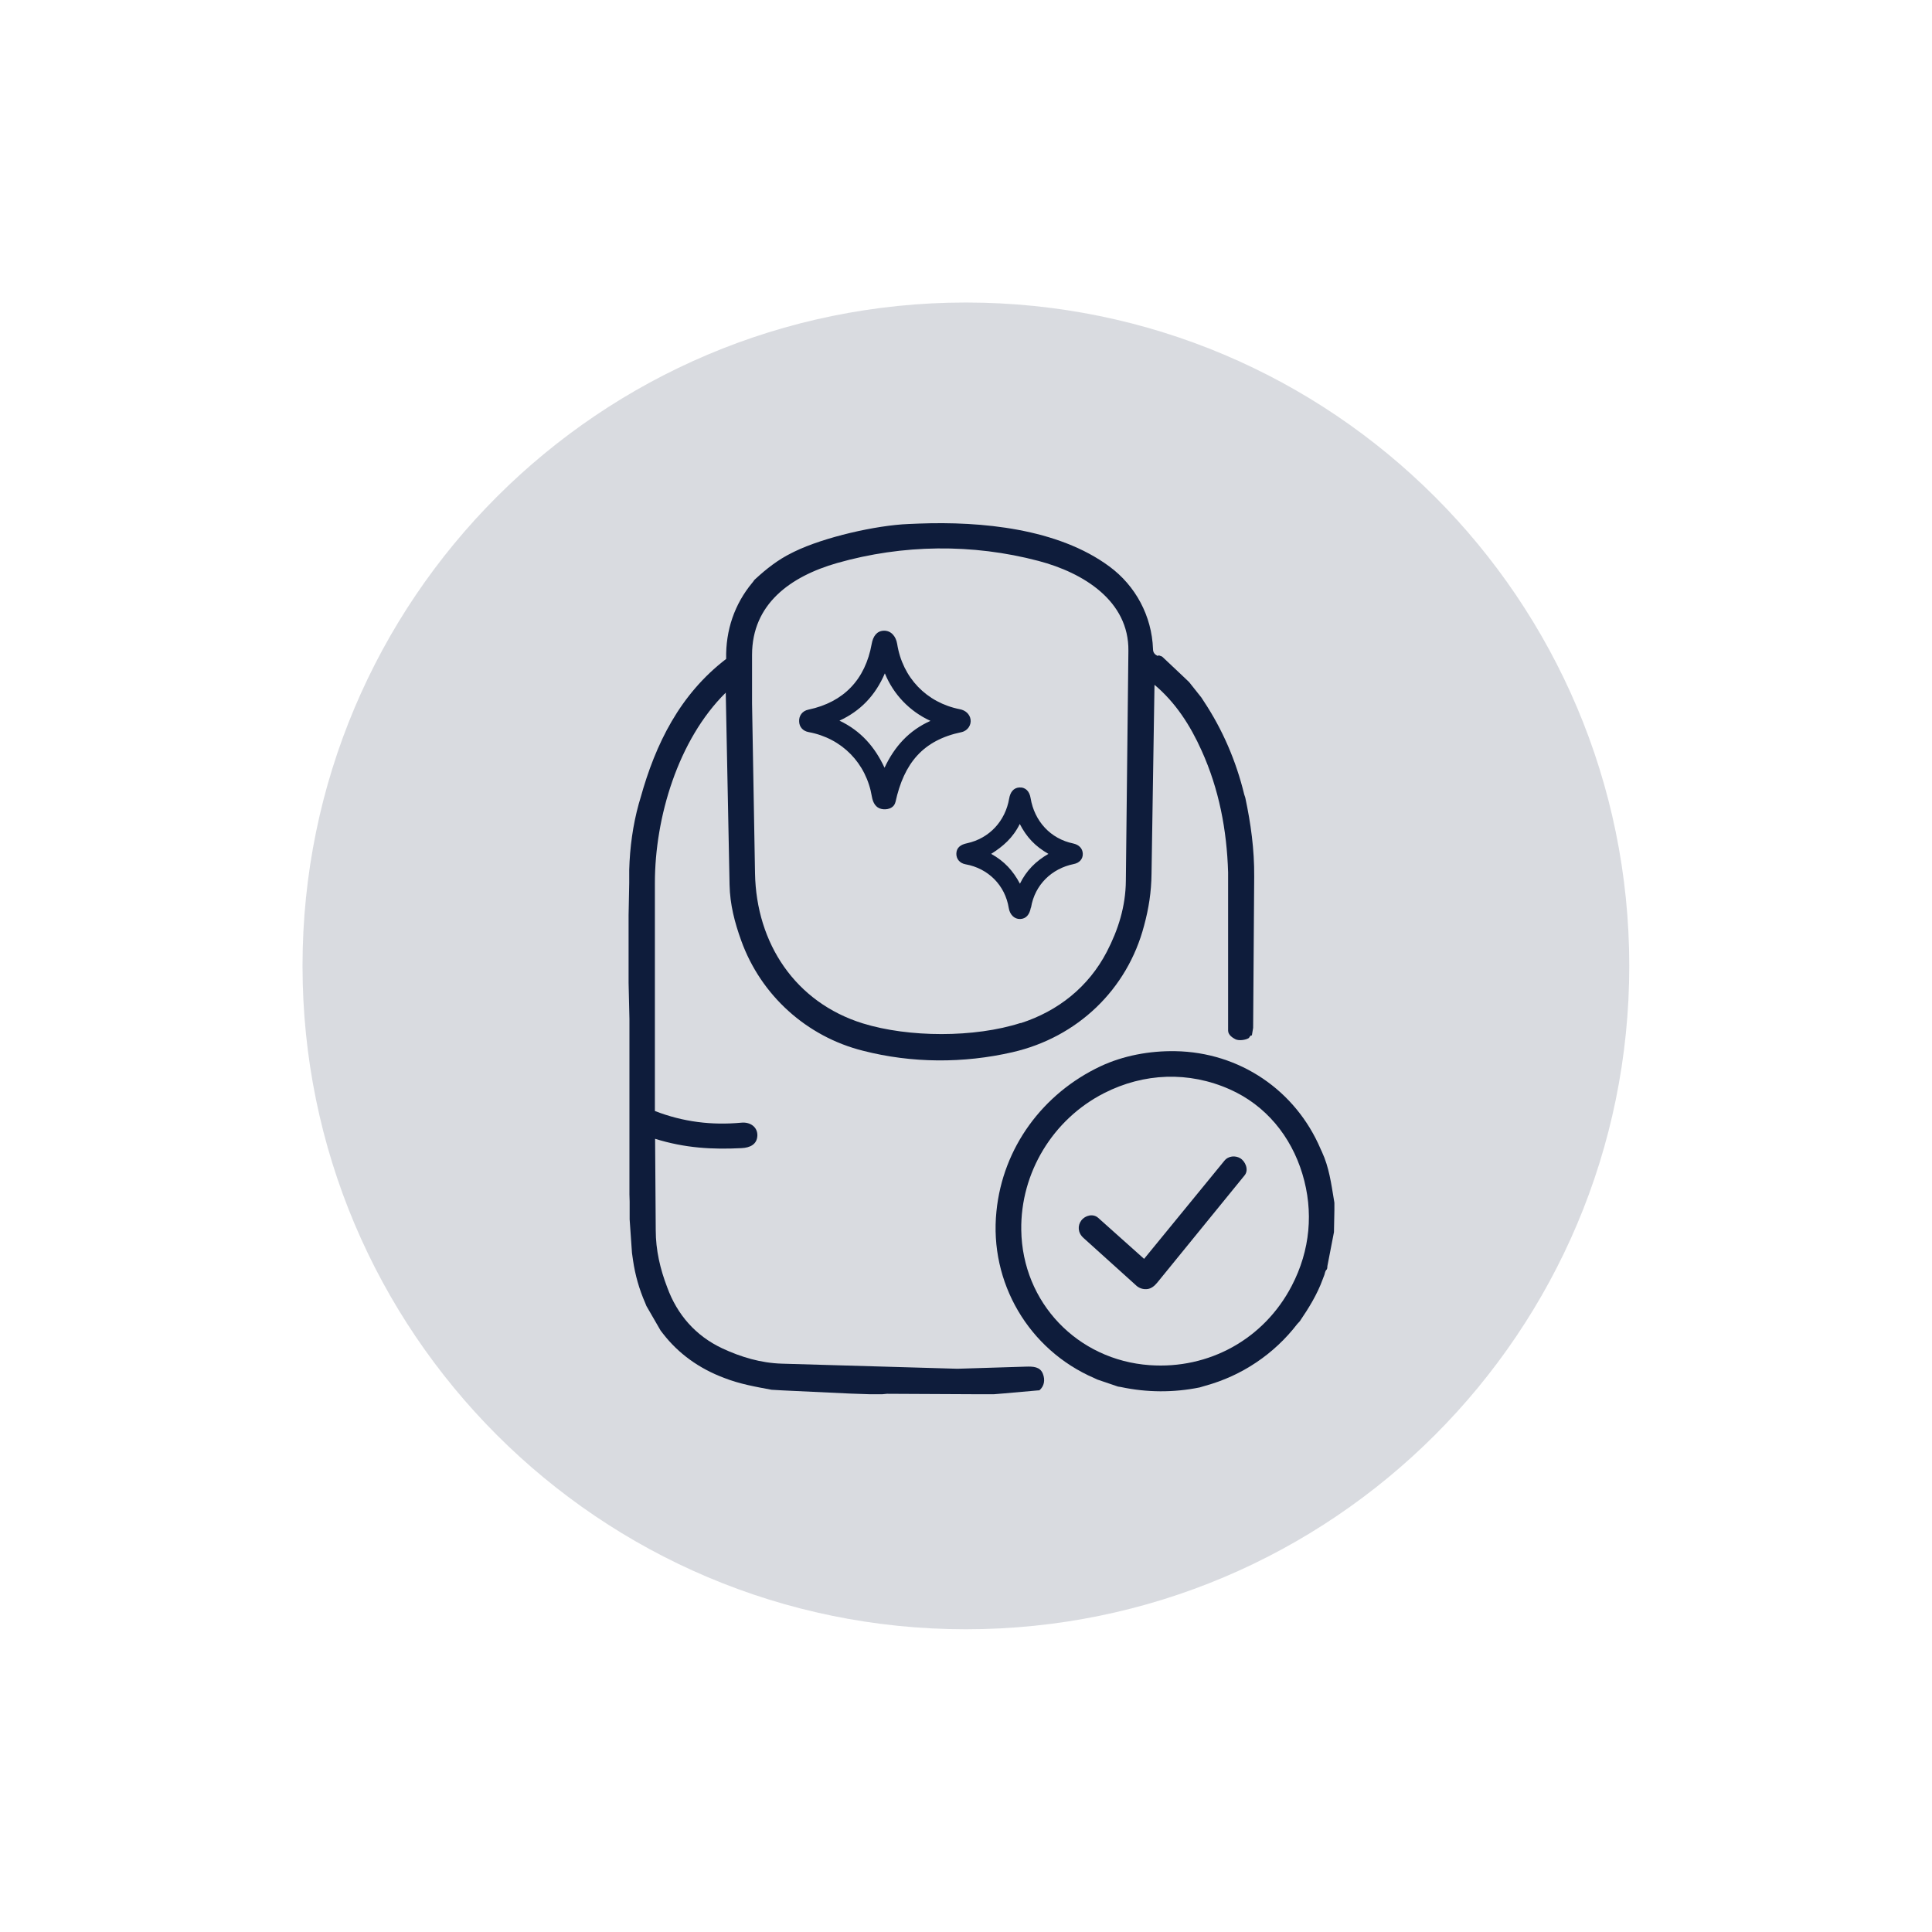
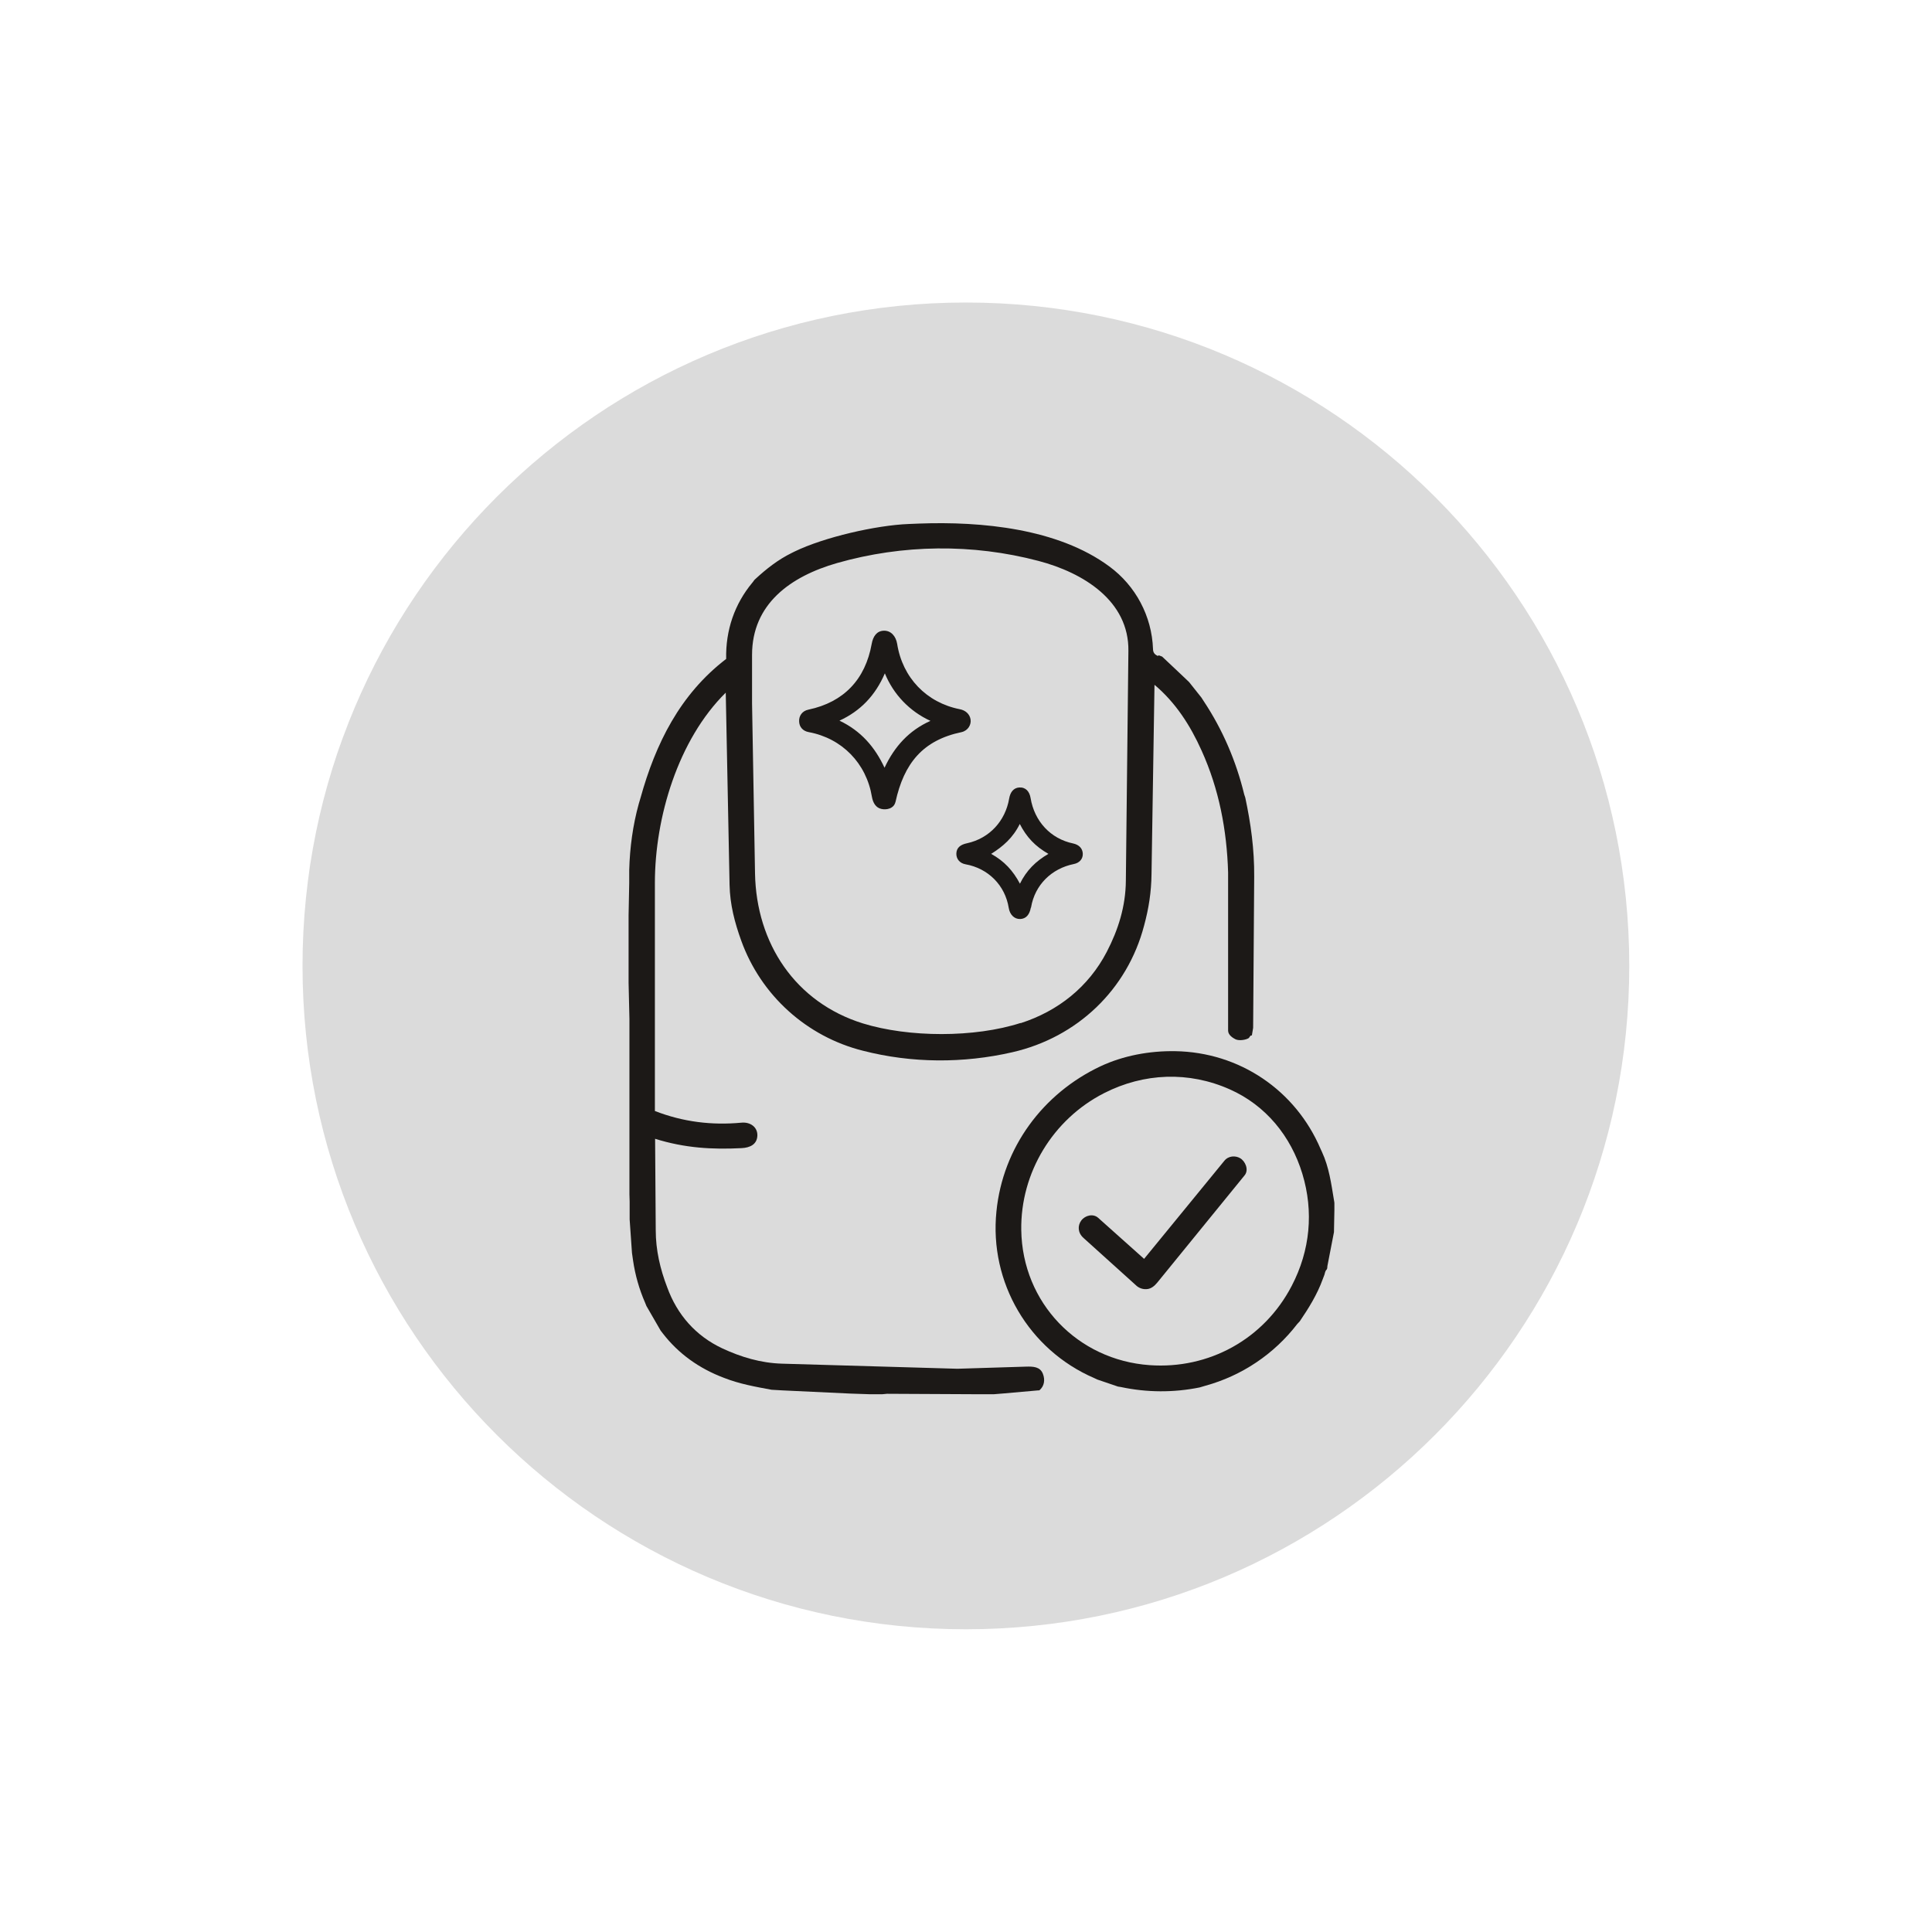
<svg xmlns="http://www.w3.org/2000/svg" id="UsxFhTbQ__Camada_2" data-name="Camada 2" viewBox="0 0 91.07 91.07">
  <defs>
-     <style>.UsxFhTbQ__cls-2{fill:#0e1c3b}</style>
+     <style>.UsxFhTbQ__cls-2{fill:#1c1917}</style>
  </defs>
  <g id="UsxFhTbQ__Camada_1-2" data-name="Camada 1">
    <path d="M0 0h91.07v91.07H0z" style="fill:none" />
-     <circle cx="45.53" cy="45.53" r="31.27" style="fill:#0e1c3b;opacity:.16" />
+     <circle cx="45.53" cy="45.53" r="31.27" style="fill:#1c1917;opacity:.16" />
    <path d="m54.62 30.89.16.06.87.82.4.38.58.73.11.17c.89 1.34 1.53 2.83 1.91 4.4l.05.15c.26 1.22.43 2.43.42 3.73l-.05 7.12-.06.36c-.09-.02-.11.11-.16.13-.13.08-.44.13-.61.05-.12-.06-.35-.2-.35-.41v-7.46c-.06-2-.43-3.93-1.25-5.74-.53-1.18-1.22-2.26-2.22-3.1l-.14 8.92c-.01.85-.13 1.62-.35 2.43-.79 3.02-3.15 5.27-6.21 5.97-2.31.53-4.74.52-7.04-.07a8.23 8.23 0 0 1-5.74-5.19c-.31-.86-.53-1.7-.55-2.63l-.18-9.06c-2.25 2.22-3.34 5.89-3.34 8.97v10.75c1.34.52 2.69.68 4.08.55.43-.04.77.22.75.62s-.34.56-.74.58c-1.38.07-2.67 0-4.08-.44l.03 4.31c0 .94.21 1.83.54 2.69.47 1.29 1.34 2.29 2.6 2.88.88.41 1.81.69 2.81.72l8.27.24 3.23-.1c.34-.01.67 0 .8.34.11.28.07.58-.17.78h-.06l-1.58.14-.49.04h-1.04l-4.01-.02-.21.02h-.63l-.89-.03-3.19-.15-.52-.03c-.75-.14-1.5-.27-2.24-.56-1.17-.44-2.15-1.14-2.89-2.1l-.1-.13-.67-1.16-.06-.15c-.28-.64-.47-1.31-.57-2l-.05-.35-.11-1.58v-.84l-.01-.34v-8.26l-.04-1.71v-3.19l.03-1.51V41c.03-1.05.17-2.1.45-3.11l.08-.27c.71-2.56 1.86-4.89 4.04-6.56-.03-1.36.4-2.59 1.23-3.59.05-.05.09-.14.15-.18.52-.48 1.07-.91 1.7-1.22l.14-.07c1.4-.68 3.85-1.24 5.38-1.3l.49-.02c2.94-.11 6.55.23 8.97 2.02a5.05 5.05 0 0 1 2.06 3.89c0 .18.09.27.23.33Zm-6.51 17.34c1.77-.57 3.2-1.71 4.06-3.36.54-1.04.89-2.14.9-3.35l.12-10.84c.03-2.35-2.11-3.68-4.24-4.24-3.11-.82-6.4-.78-9.49.1-2.2.63-4.01 1.93-4.01 4.33v2.29l.14 8.01c.06 3.3 1.9 6.08 5.08 7.07 2.17.67 5.27.68 7.44-.02Z" class="UsxFhTbQ__cls-2" />
    <path d="M42.21 37.8c-.07.32-.43.39-.67.33-.26-.06-.39-.29-.44-.57-.26-1.58-1.41-2.76-2.98-3.05-.28-.05-.44-.25-.45-.49-.02-.27.14-.51.44-.57 1.66-.35 2.68-1.42 2.98-3.1.06-.34.23-.61.57-.62s.57.26.63.62c.25 1.59 1.38 2.77 2.95 3.08.27.05.47.23.51.48s-.12.53-.42.6c-1.83.38-2.72 1.47-3.12 3.3Zm-.52-1.6c.47-1.01 1.16-1.77 2.17-2.22a4.2 4.2 0 0 1-2.15-2.24c-.45 1.05-1.16 1.78-2.14 2.23 1.01.48 1.67 1.24 2.13 2.23ZM48.59 42.79c-.06.32-.22.52-.5.53s-.49-.21-.54-.52c-.17-1.07-.97-1.87-2.04-2.06-.27-.05-.43-.25-.43-.49 0-.3.21-.44.5-.5 1.06-.23 1.81-1.05 1.99-2.11.05-.29.2-.5.47-.52.31-.02.49.19.54.5.18 1.09.94 1.92 2.01 2.14.27.06.44.23.45.48s-.16.44-.43.49c-1.03.21-1.83.97-2.01 2.05Zm-.52-1.12c.31-.64.76-1.08 1.35-1.42-.63-.36-1.03-.79-1.35-1.41-.32.65-.79 1.06-1.35 1.41.62.34 1.03.79 1.36 1.41ZM62.25 54.16l.06.13c.34.73.44 1.5.57 2.28 0 .04.02.07.02.15v.33l-.02 1.03-.31 1.6s0 .12-.03.16c-.08.07-.08.16-.11.25l-.08.21c-.26.72-.66 1.36-1.08 1.98l-.12.13a8.2 8.2 0 0 1-4.33 2.91l-.27.08a9.1 9.1 0 0 1-3.72-.02l-.13-.02-.97-.33-.15-.07a7.7 7.7 0 0 1-4.61-7.86c.3-3.01 2.19-5.56 4.91-6.84 1.07-.5 2.3-.73 3.52-.71 3.03.05 5.67 1.84 6.85 4.61m-1.36 6.45c.87-1.67 1.04-3.5.5-5.28s-1.73-3.23-3.42-3.98c-1.93-.86-4.05-.78-5.93.18-2.41 1.23-3.94 3.75-3.9 6.45.05 3.43 2.66 6.13 6.05 6.37 2.79.2 5.39-1.22 6.7-3.74" class="UsxFhTbQ__cls-2" />
    <path d="M51.07 58.35c-.27-.24-.28-.58-.1-.82s.56-.34.8-.12l2.16 1.93 3.78-4.62c.2-.25.53-.25.74-.13.25.14.43.55.22.81l-4.12 5.06c-.14.17-.28.27-.44.3a.66.66 0 0 1-.58-.19l-2.45-2.21Z" class="UsxFhTbQ__cls-2" />
  </g>
</svg>
